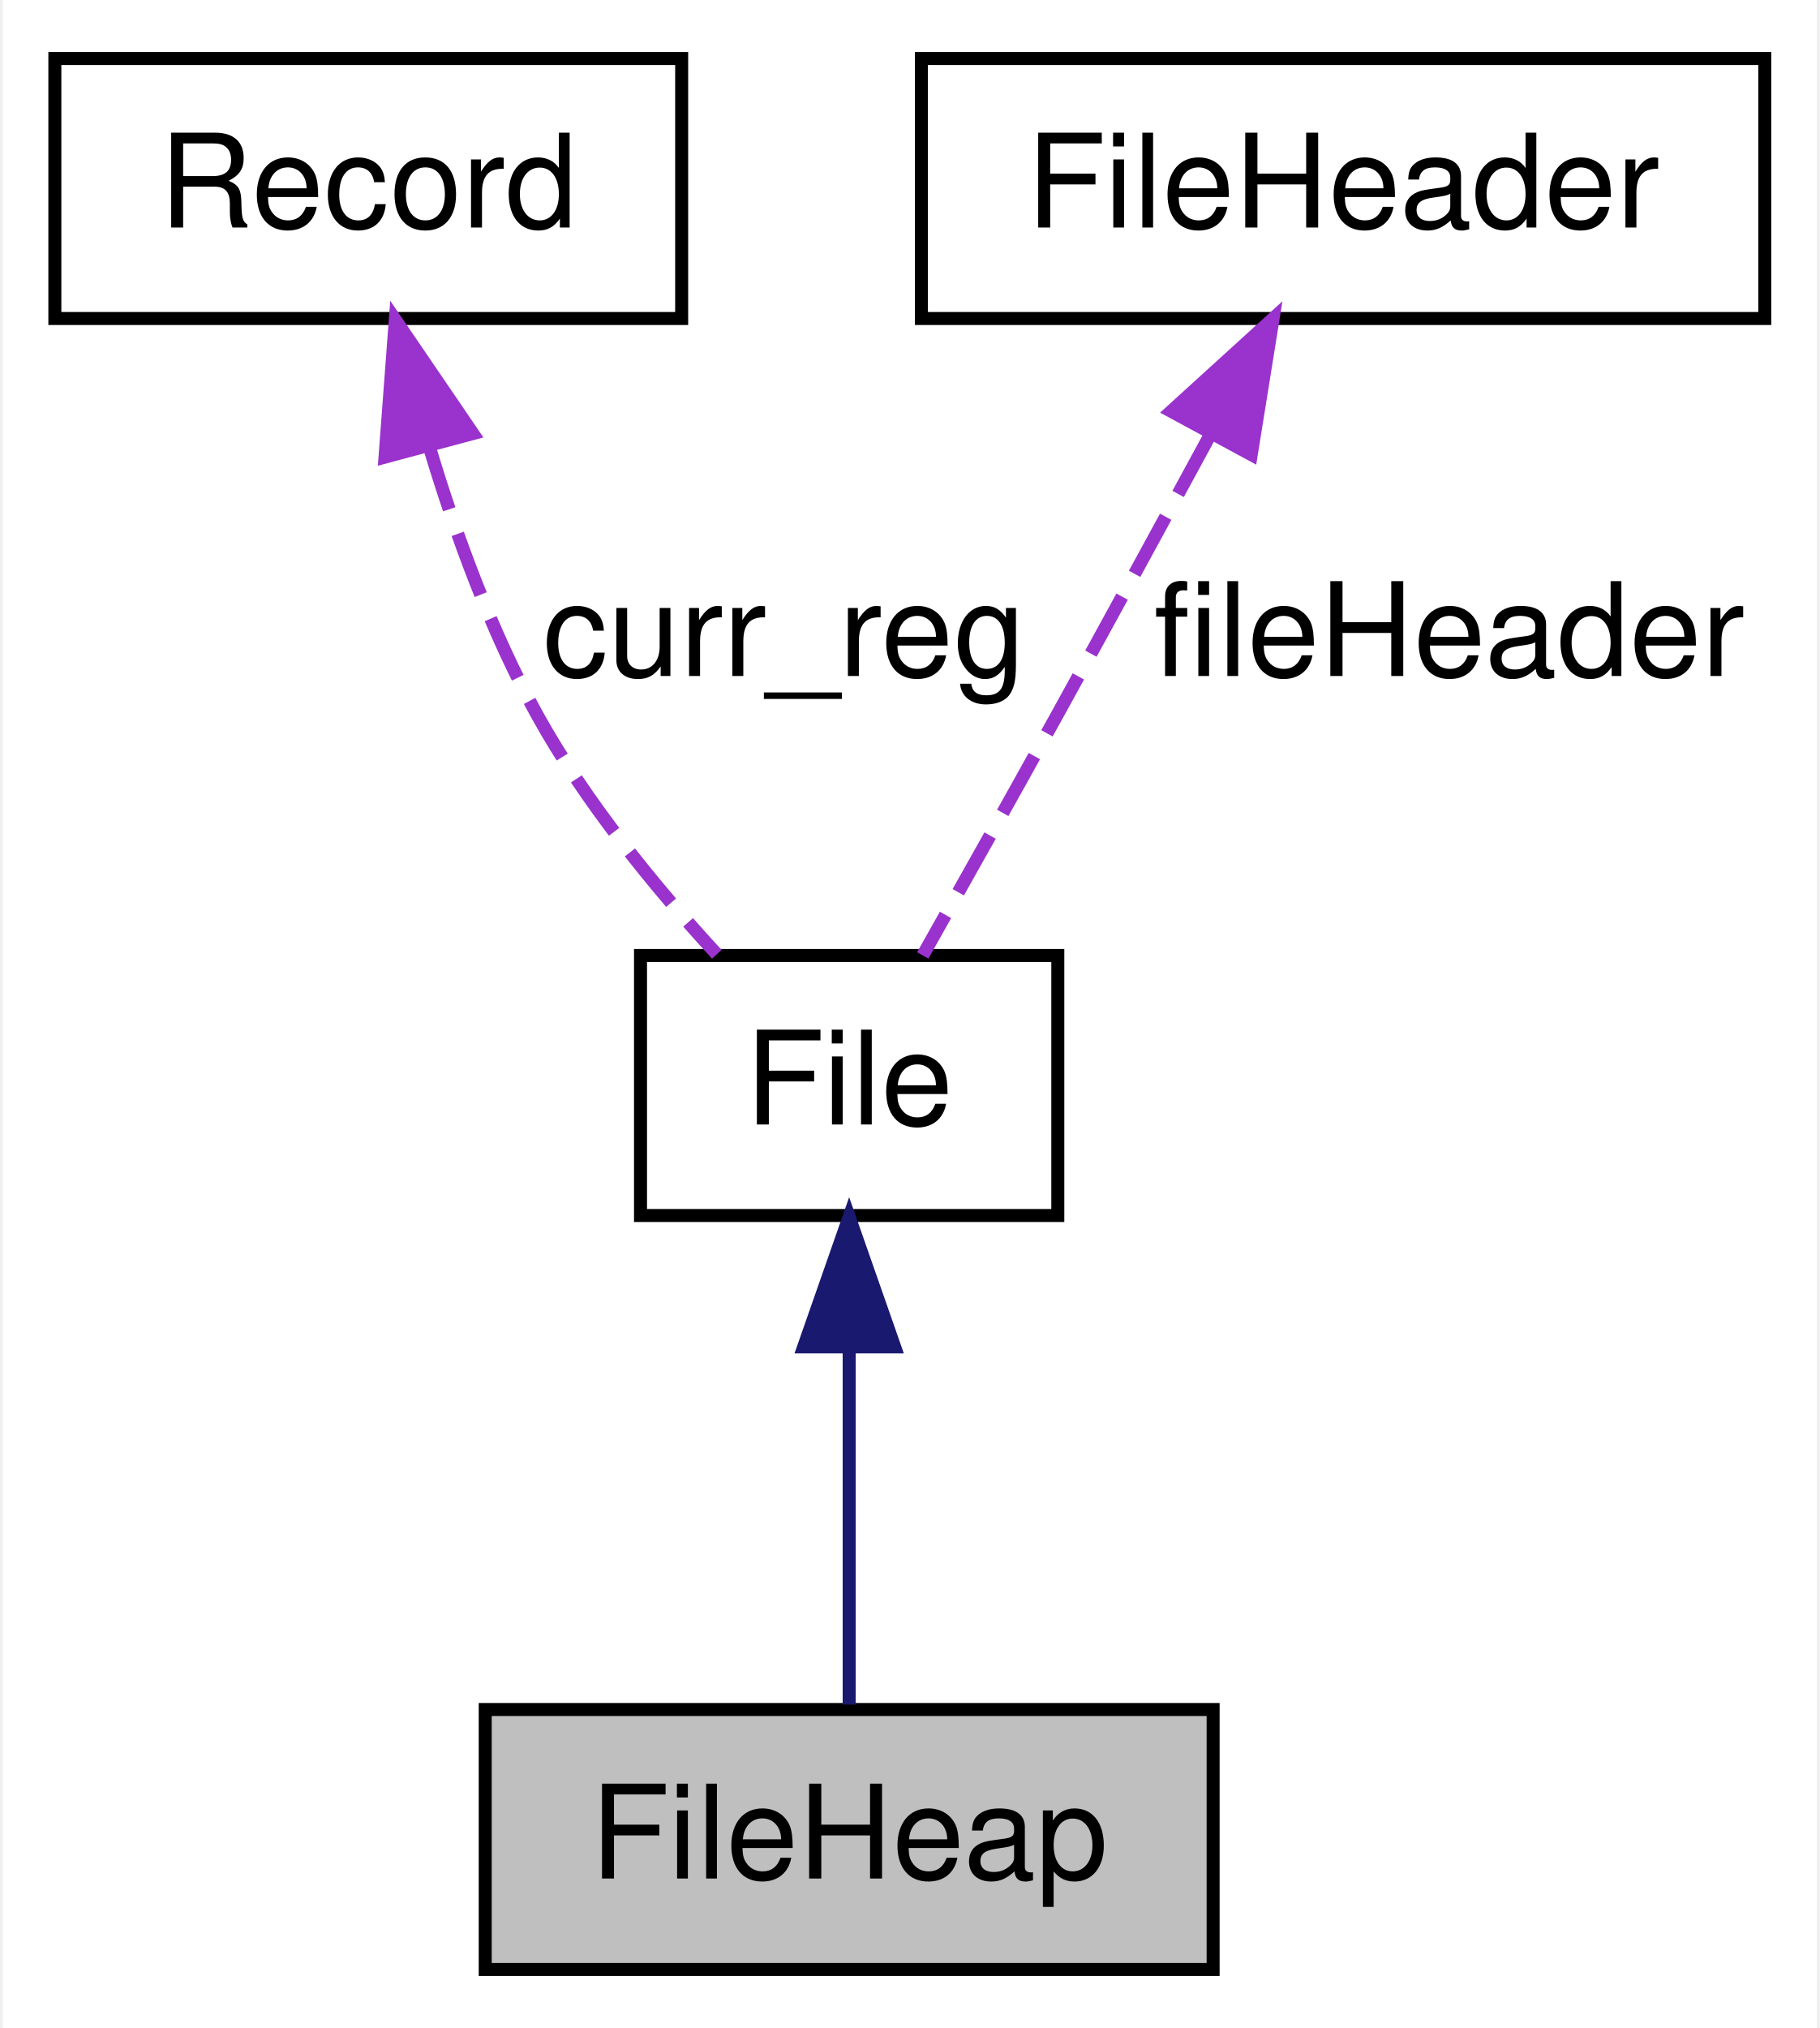
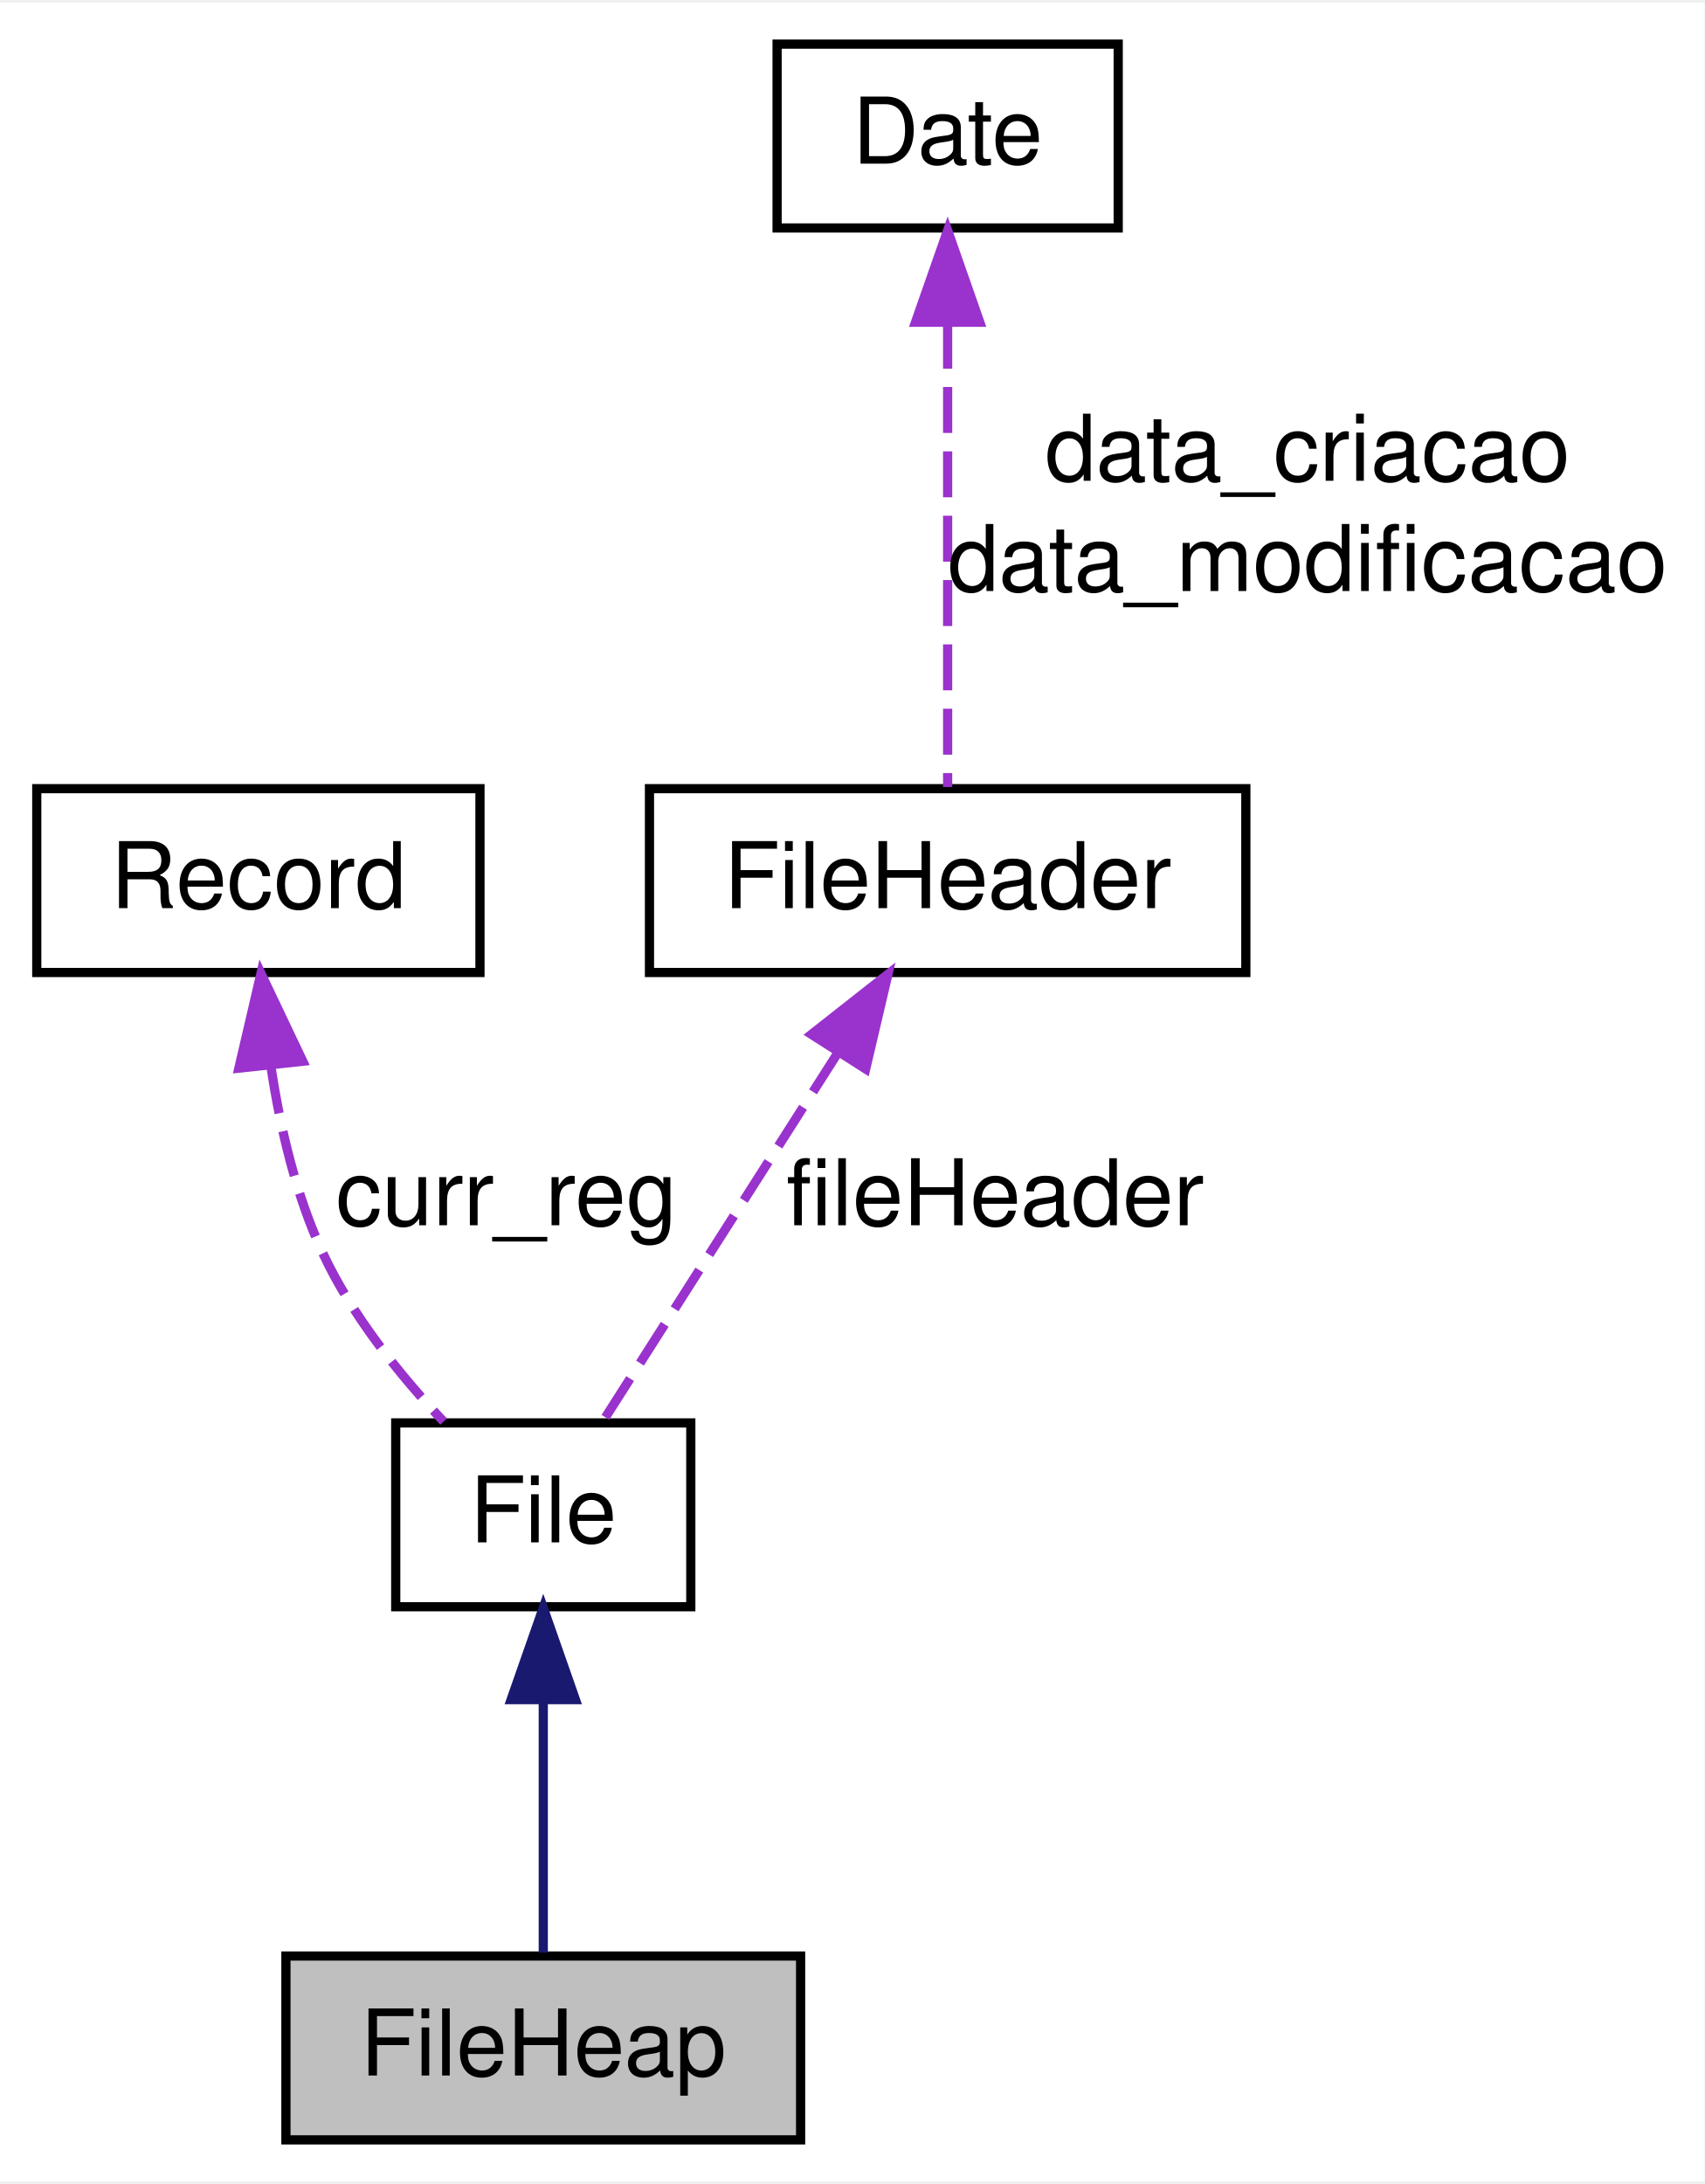
- <svg xmlns="http://www.w3.org/2000/svg" xmlns:xlink="http://www.w3.org/1999/xlink" width="140pt" height="156pt" viewBox="0.00 0.00 139.56 156.00">
-   <g id="graph0" class="graph" transform="scale(1 1) rotate(0) translate(4 152)">
-     <polygon fill="white" stroke="transparent" points="-4,4 -4,-152 135.558,-152 135.558,4 -4,4" />
+ <svg xmlns="http://www.w3.org/2000/svg" xmlns:xlink="http://www.w3.org/1999/xlink" width="185pt" height="237pt" viewBox="0.00 0.00 185.47 237.00">
+   <g id="graph0" class="graph" transform="scale(1 1) rotate(0) translate(4 233)">
+     <polygon fill="white" stroke="transparent" points="-4,4 -4,-233 181.469,-233 181.469,4 -4,4" />
    <g id="node1" class="node">
-       <polygon fill="#bfbfbf" stroke="black" points="33.111,-.5 33.111,-20.5 89.114,-20.5 89.114,-.5 33.111,-.5" />
-       <text text-anchor="middle" x="61.112" y="-7.5" font-family="Helvetica,sans-Serif" font-size="10.00">FileHeap</text>
+       <polygon fill="#bfbfbf" stroke="black" points="27.111,-.5 27.111,-20.5 83.114,-20.5 83.114,-.5 27.111,-.5" />
+       <text text-anchor="middle" x="55.112" y="-7.5" font-family="Helvetica,sans-Serif" font-size="10.00">FileHeap</text>
    </g>
    <g id="node2" class="node">
      <g id="a_node2">
        <a xlink:href="classFile.html" target="_top" xlink:title="File">
-           <polygon fill="white" stroke="black" points="45.059,-58.5 45.059,-78.5 77.165,-78.5 77.165,-58.5 45.059,-58.5" />
-           <text text-anchor="middle" x="61.112" y="-65.5" font-family="Helvetica,sans-Serif" font-size="10.00">File</text>
+           <polygon fill="white" stroke="black" points="39.059,-58.5 39.059,-78.5 71.165,-78.5 71.165,-58.5 39.059,-58.5" />
+           <text text-anchor="middle" x="55.112" y="-65.5" font-family="Helvetica,sans-Serif" font-size="10.00">File</text>
        </a>
      </g>
    </g>
    <g id="edge1" class="edge">
-       <path fill="none" stroke="midnightblue" d="M61.112,-48.39C61.112,-39.12 61.112,-28.508 61.112,-20.878" />
-       <polygon fill="midnightblue" stroke="midnightblue" points="57.613,-48.397 61.112,-58.397 64.613,-48.397 57.613,-48.397" />
+       <path fill="none" stroke="midnightblue" d="M55.112,-48.39C55.112,-39.12 55.112,-28.508 55.112,-20.878" />
+       <polygon fill="midnightblue" stroke="midnightblue" points="51.613,-48.397 55.112,-58.397 58.613,-48.397 51.613,-48.397" />
    </g>
    <g id="node3" class="node">
      <g id="a_node3">
        <a xlink:href="classRecord.html" target="_top" xlink:title="Record">
          <polygon fill="white" stroke="black" points="0,-127.5 0,-147.5 48.225,-147.5 48.225,-127.5 0,-127.5" />
          <text text-anchor="middle" x="24.113" y="-134.5" font-family="Helvetica,sans-Serif" font-size="10.00">Record</text>
        </a>
      </g>
    </g>
    <g id="edge2" class="edge">
-       <path fill="none" stroke="#9a32cd" stroke-dasharray="5,2" d="M28.825,-117.588C30.858,-110.818 33.592,-103.361 37.111,-97 40.805,-90.32 46.193,-83.743 50.929,-78.594" />
-       <polygon fill="#9a32cd" stroke="#9a32cd" points="25.402,-116.84 26.195,-127.405 32.163,-118.651 25.402,-116.84" />
-       <text text-anchor="middle" x="56.114" y="-100" font-family="Helvetica,sans-Serif" font-size="10.00"> curr_reg</text>
+       <path fill="none" stroke="#9a32cd" stroke-dasharray="5,2" d="M25.507,-117.112C26.511,-110.473 28.218,-103.217 31.11,-97 34.276,-90.197 39.501,-83.707 44.269,-78.644" />
+       <polygon fill="#9a32cd" stroke="#9a32cd" points="21.989,-117.093 24.396,-127.41 28.948,-117.844 21.989,-117.093" />
+       <text text-anchor="middle" x="51.114" y="-100" font-family="Helvetica,sans-Serif" font-size="10.00"> curr_reg</text>
    </g>
    <g id="node4" class="node">
      <g id="a_node4">
        <a xlink:href="classFileHeader.html" target="_top" xlink:title="FileHeader">
          <polygon fill="white" stroke="black" points="66.668,-127.5 66.668,-147.5 131.558,-147.5 131.558,-127.5 66.668,-127.5" />
          <text text-anchor="middle" x="99.112" y="-134.5" font-family="Helvetica,sans-Serif" font-size="10.00">FileHeader</text>
        </a>
      </g>
    </g>
    <g id="edge3" class="edge">
-       <path fill="none" stroke="#9a32cd" stroke-dasharray="5,2" d="M88.808,-118.4C85.137,-111.63 80.959,-103.965 77.112,-97 73.711,-90.841 69.851,-83.962 66.774,-78.505" />
-       <polygon fill="#9a32cd" stroke="#9a32cd" points="85.89,-120.362 93.727,-127.493 92.047,-117.032 85.89,-120.362" />
-       <text text-anchor="middle" x="107.282" y="-100" font-family="Helvetica,sans-Serif" font-size="10.00"> fileHeader</text>
+       <path fill="none" stroke="#9a32cd" stroke-dasharray="5,2" d="M87.147,-118.735C78.93,-105.85 68.336,-89.237 61.632,-78.723" />
+       <polygon fill="#9a32cd" stroke="#9a32cd" points="84.292,-120.769 92.62,-127.319 90.195,-117.005 84.292,-120.769" />
+       <text text-anchor="middle" x="104.282" y="-100" font-family="Helvetica,sans-Serif" font-size="10.00"> fileHeader</text>
+     </g>
+     <g id="node5" class="node">
+       <g id="a_node5">
+         <a xlink:href="classDate.html" target="_top" xlink:title="Date">
+           <polygon fill="white" stroke="black" points="80.555,-208.5 80.555,-228.5 117.671,-228.5 117.671,-208.5 80.555,-208.5" />
+           <text text-anchor="middle" x="99.112" y="-215.5" font-family="Helvetica,sans-Serif" font-size="10.00">Date</text>
+         </a>
+       </g>
+     </g>
+     <g id="edge4" class="edge">
+       <path fill="none" stroke="#9a32cd" stroke-dasharray="5,2" d="M99.112,-198.197C99.112,-182.105 99.112,-160.294 99.112,-147.675" />
+       <polygon fill="#9a32cd" stroke="#9a32cd" points="95.613,-198.241 99.112,-208.241 102.613,-198.241 95.613,-198.241" />
+       <text text-anchor="middle" x="138.291" y="-181" font-family="Helvetica,sans-Serif" font-size="10.00"> data_criacao</text>
+       <text text-anchor="middle" x="138.291" y="-169" font-family="Helvetica,sans-Serif" font-size="10.00">data_modificacao</text>
    </g>
  </g>
</svg>
